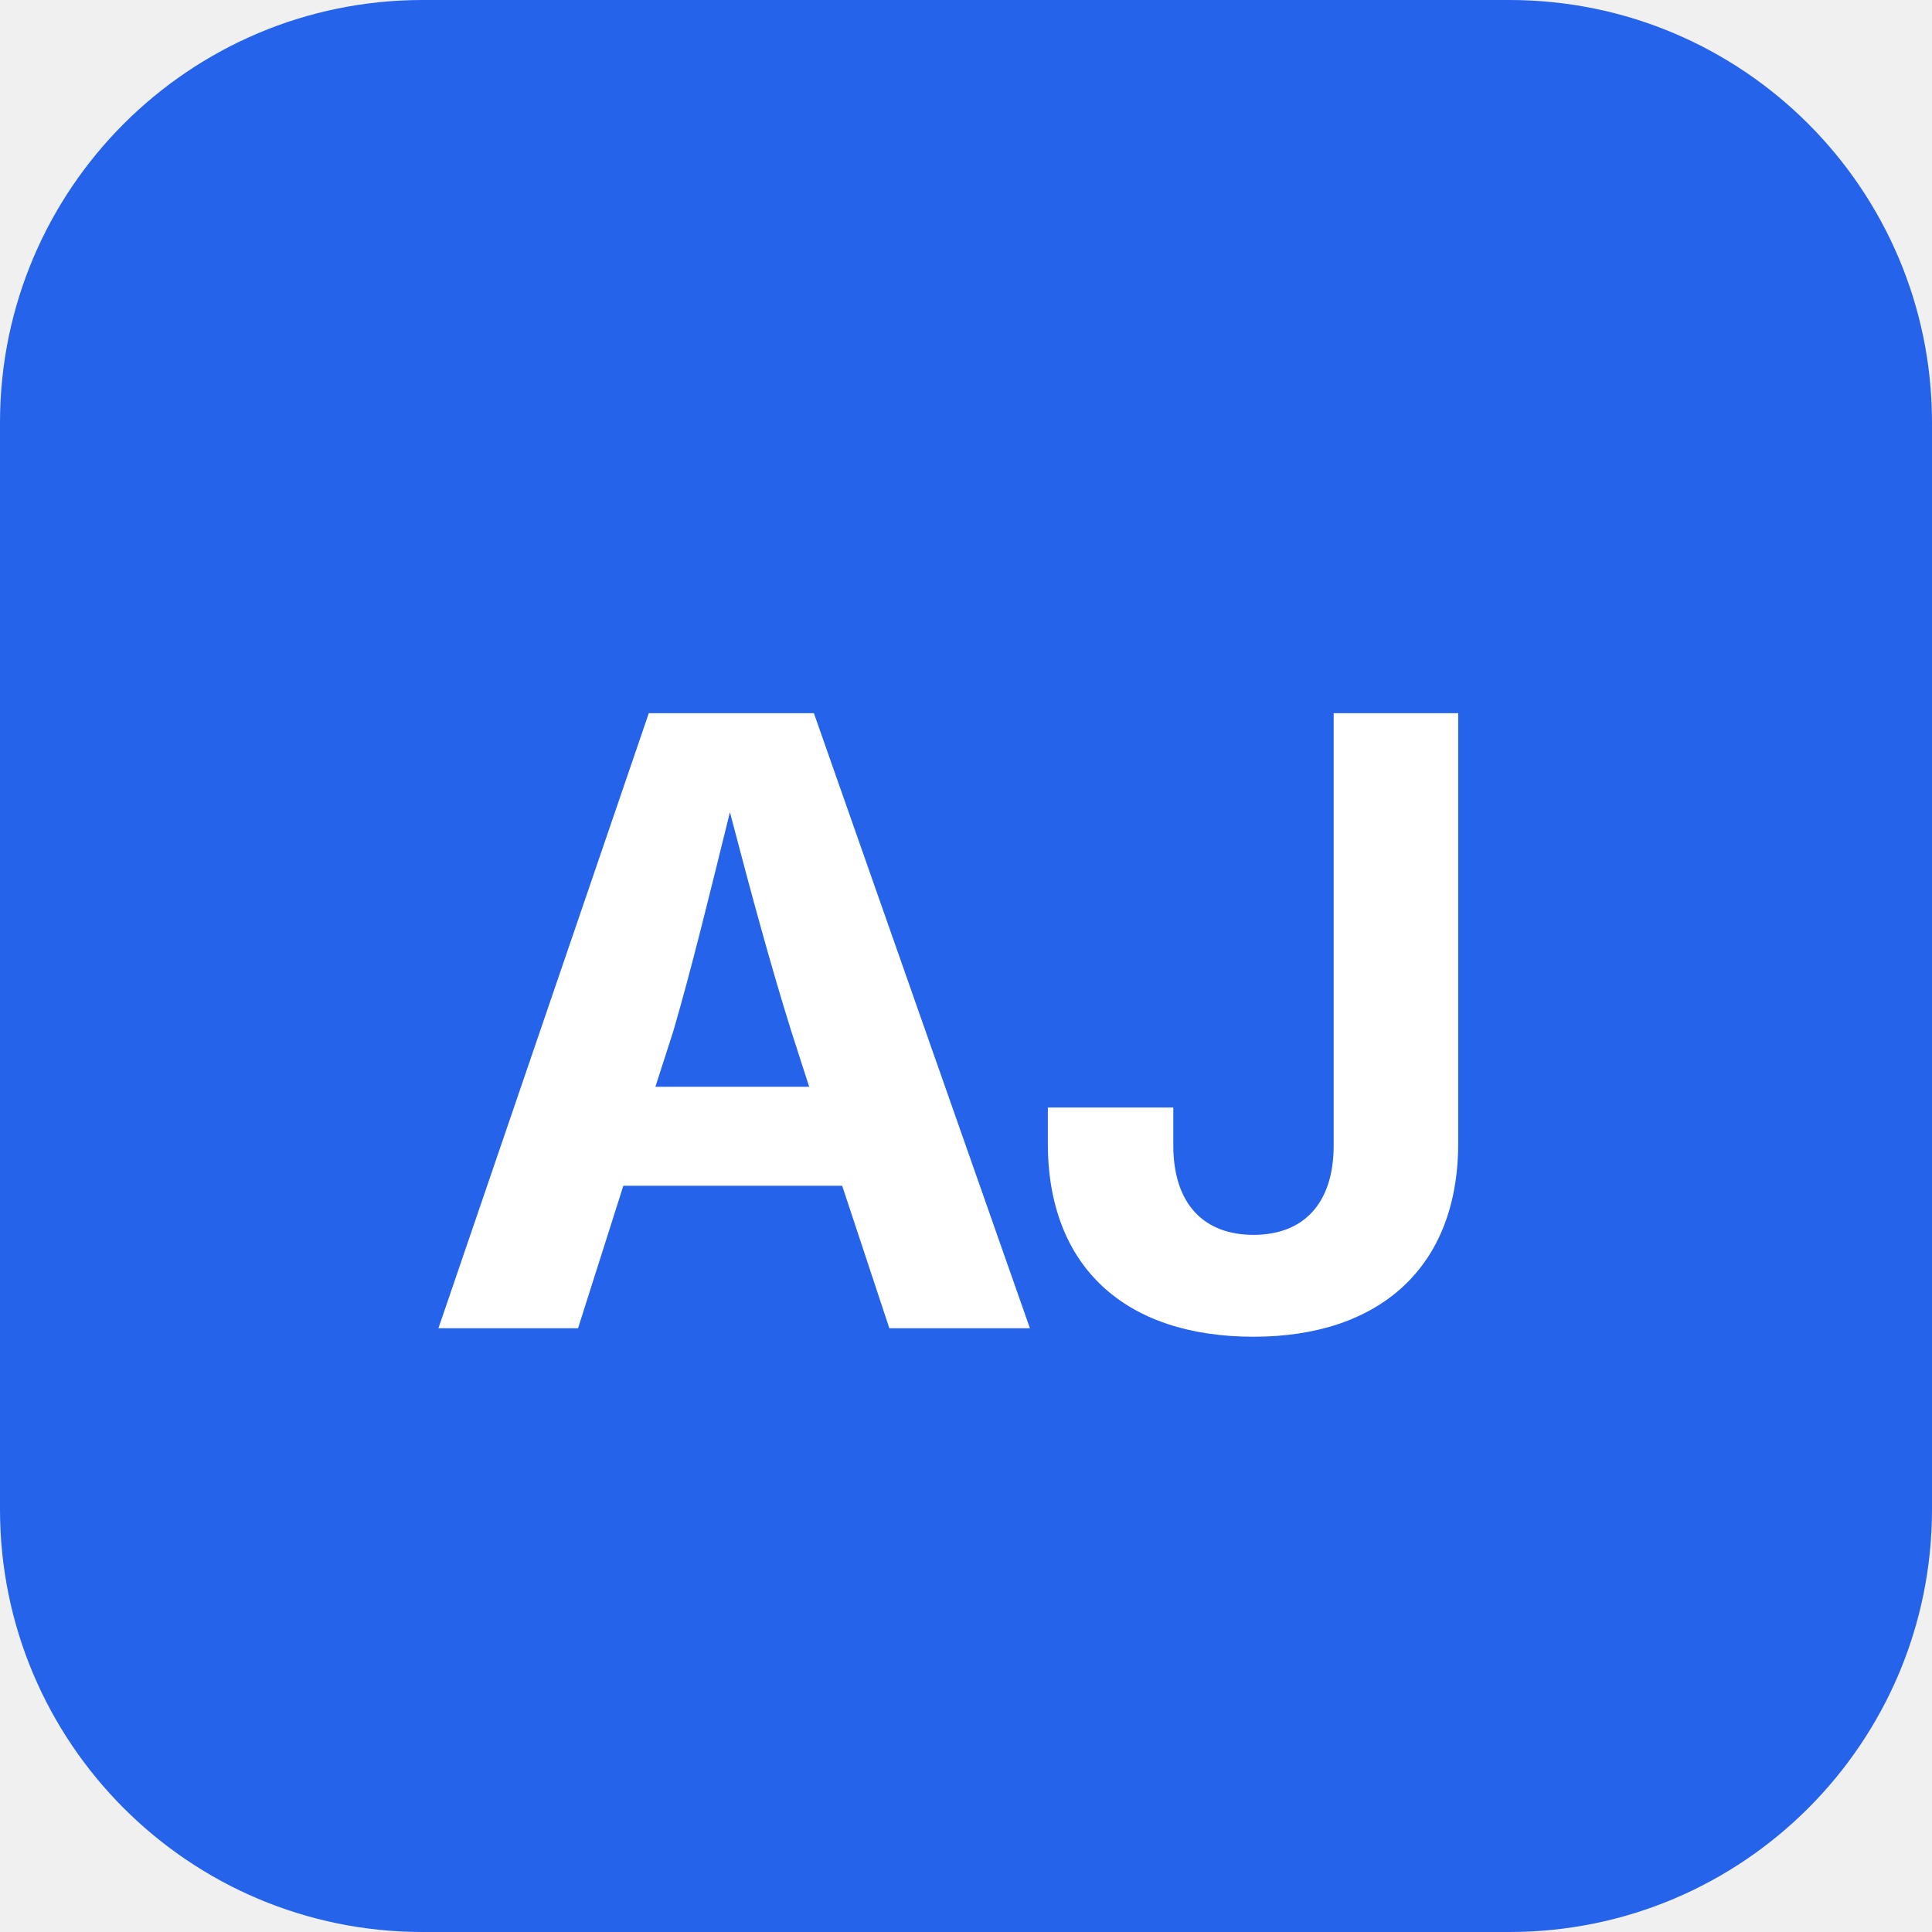
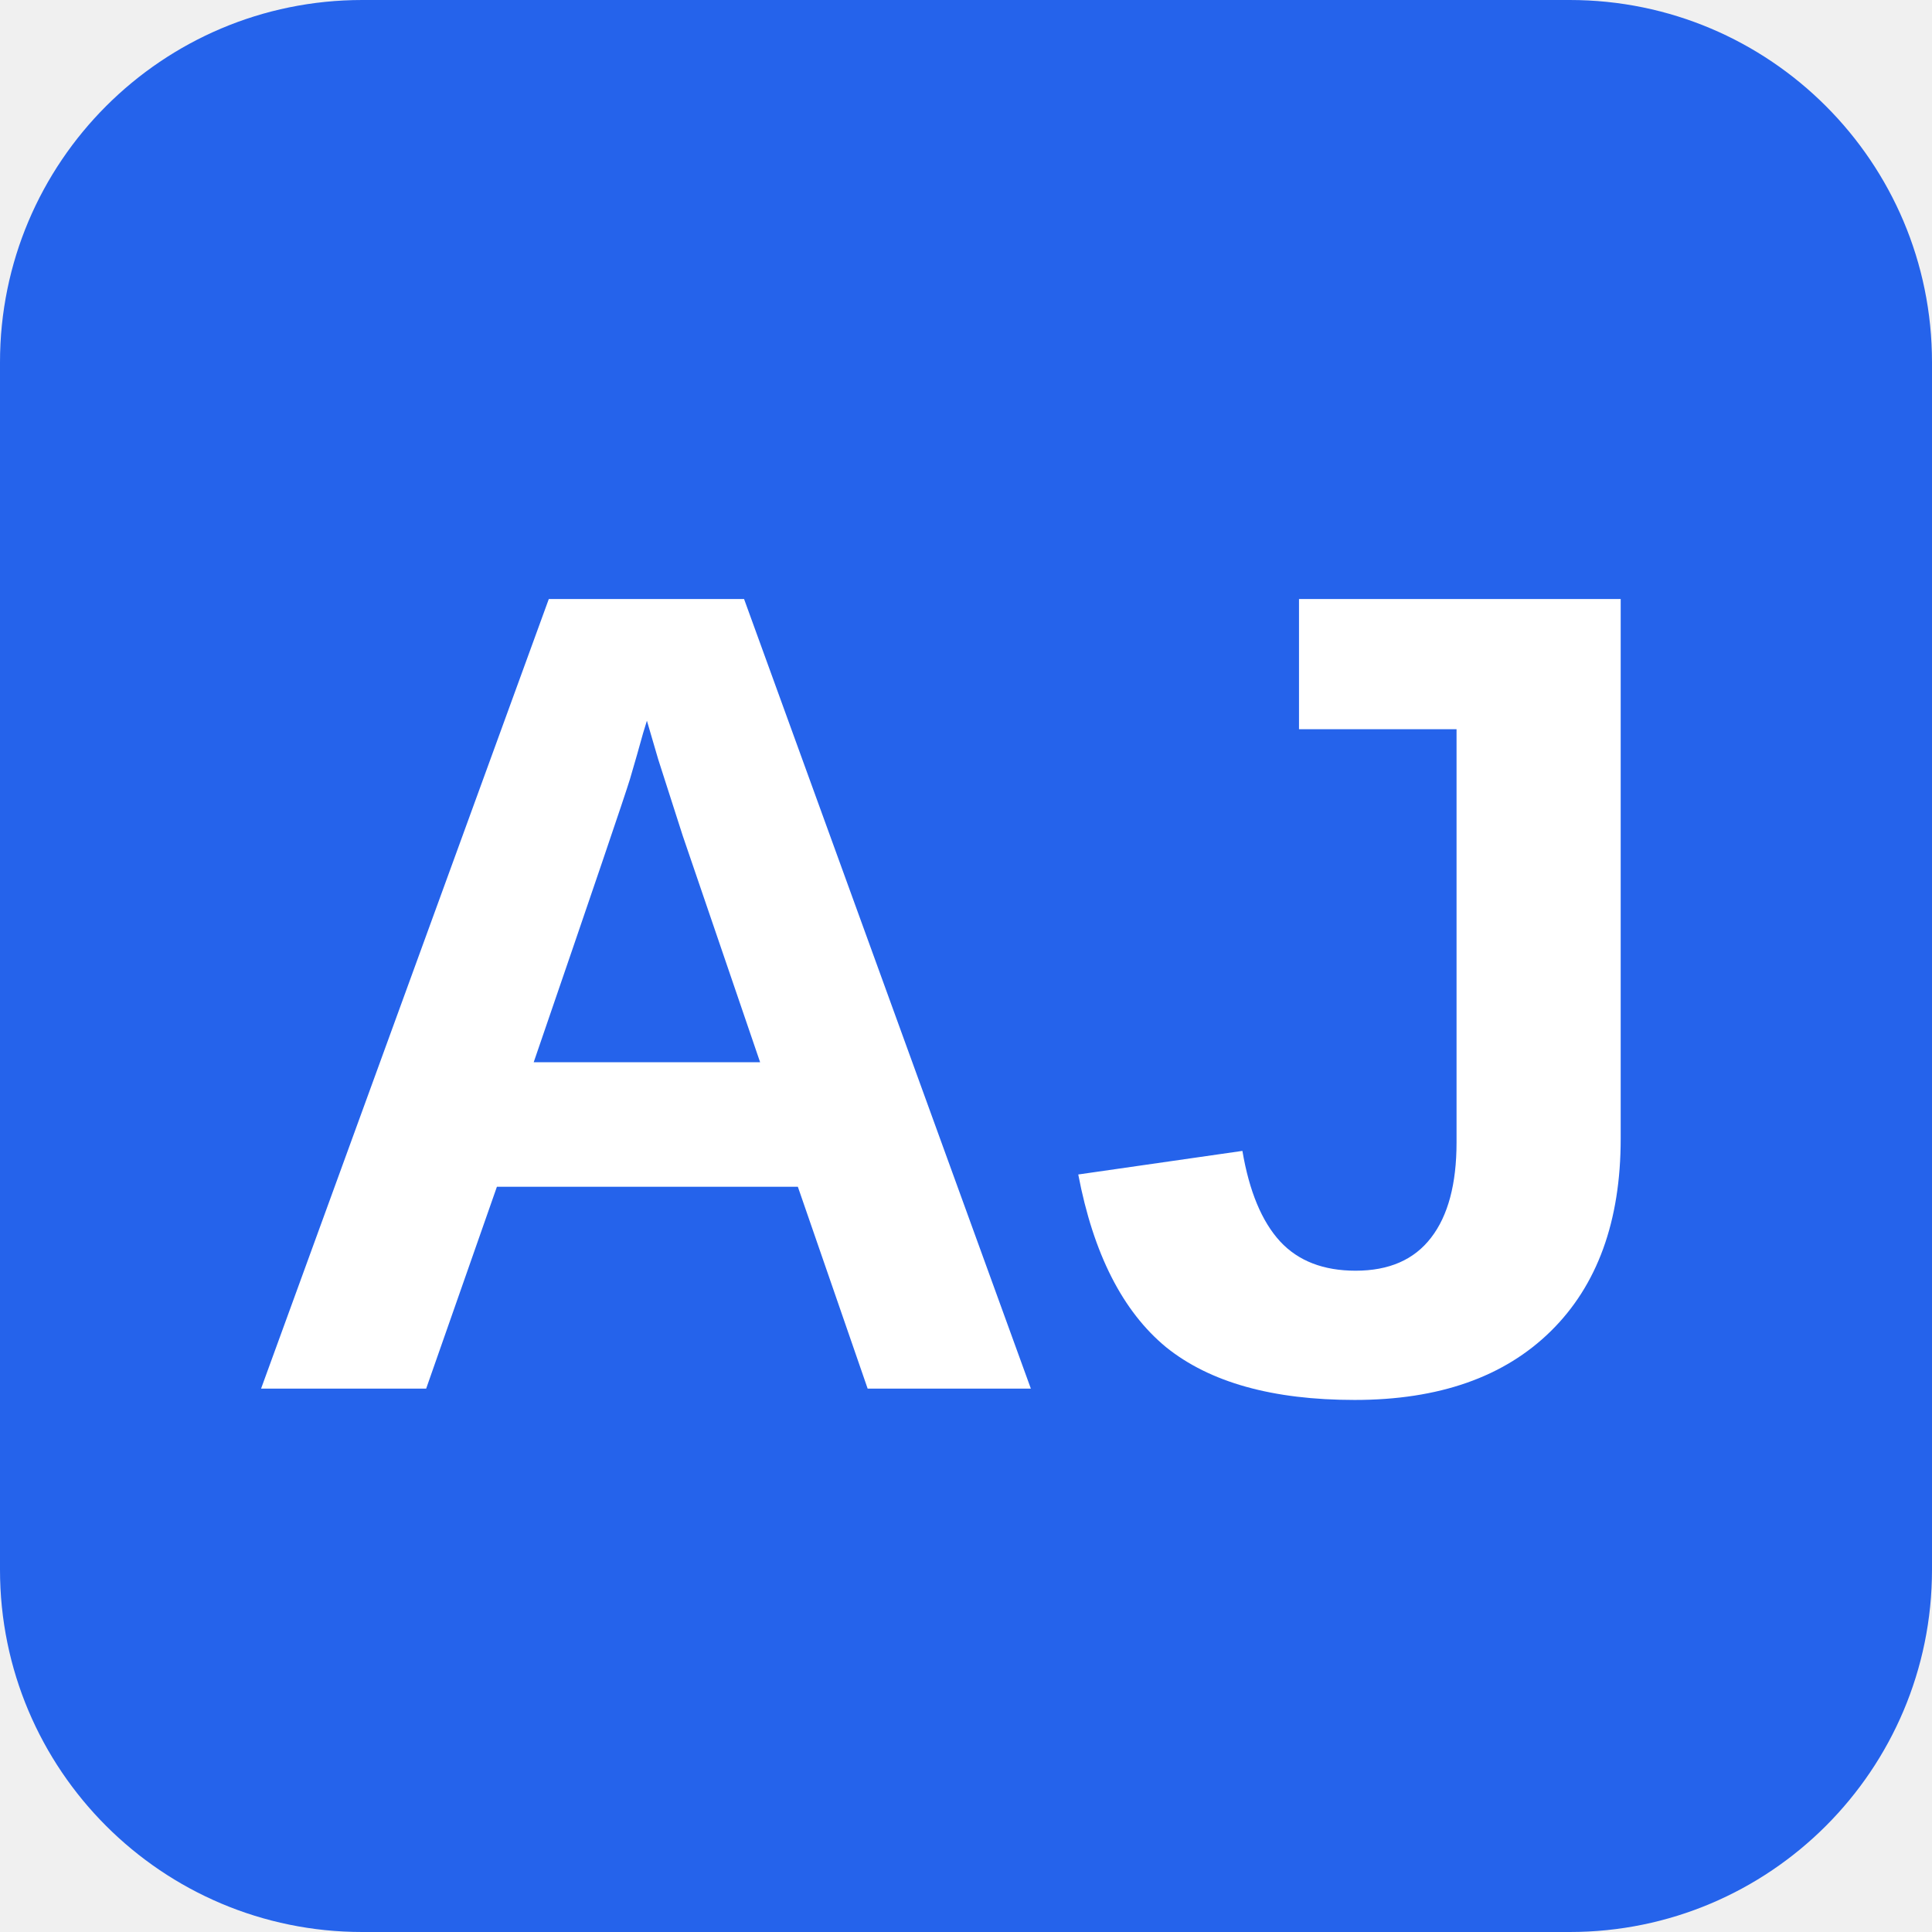
- <svg xmlns="http://www.w3.org/2000/svg" viewBox="0 0 32 32" width="32" height="32">
-   <rect width="32" height="32" rx="7" fill="#2563EB" />
-   <text x="16" y="22" font-family="Inter, -apple-system, sans-serif" font-size="14" font-weight="700" fill="white" text-anchor="middle" letter-spacing="-0.5">AJ</text>
+ <svg xmlns="http://www.w3.org/2000/svg" viewBox="0 0 32 32">
+   <rect width="32" height="32" rx="6" fill="#2563EB" />
+   <text x="16" y="23" text-anchor="middle" font-family="system-ui,-apple-system,Arial,sans-serif" font-weight="700" font-size="19" fill="white">AJ</text>
</svg>
